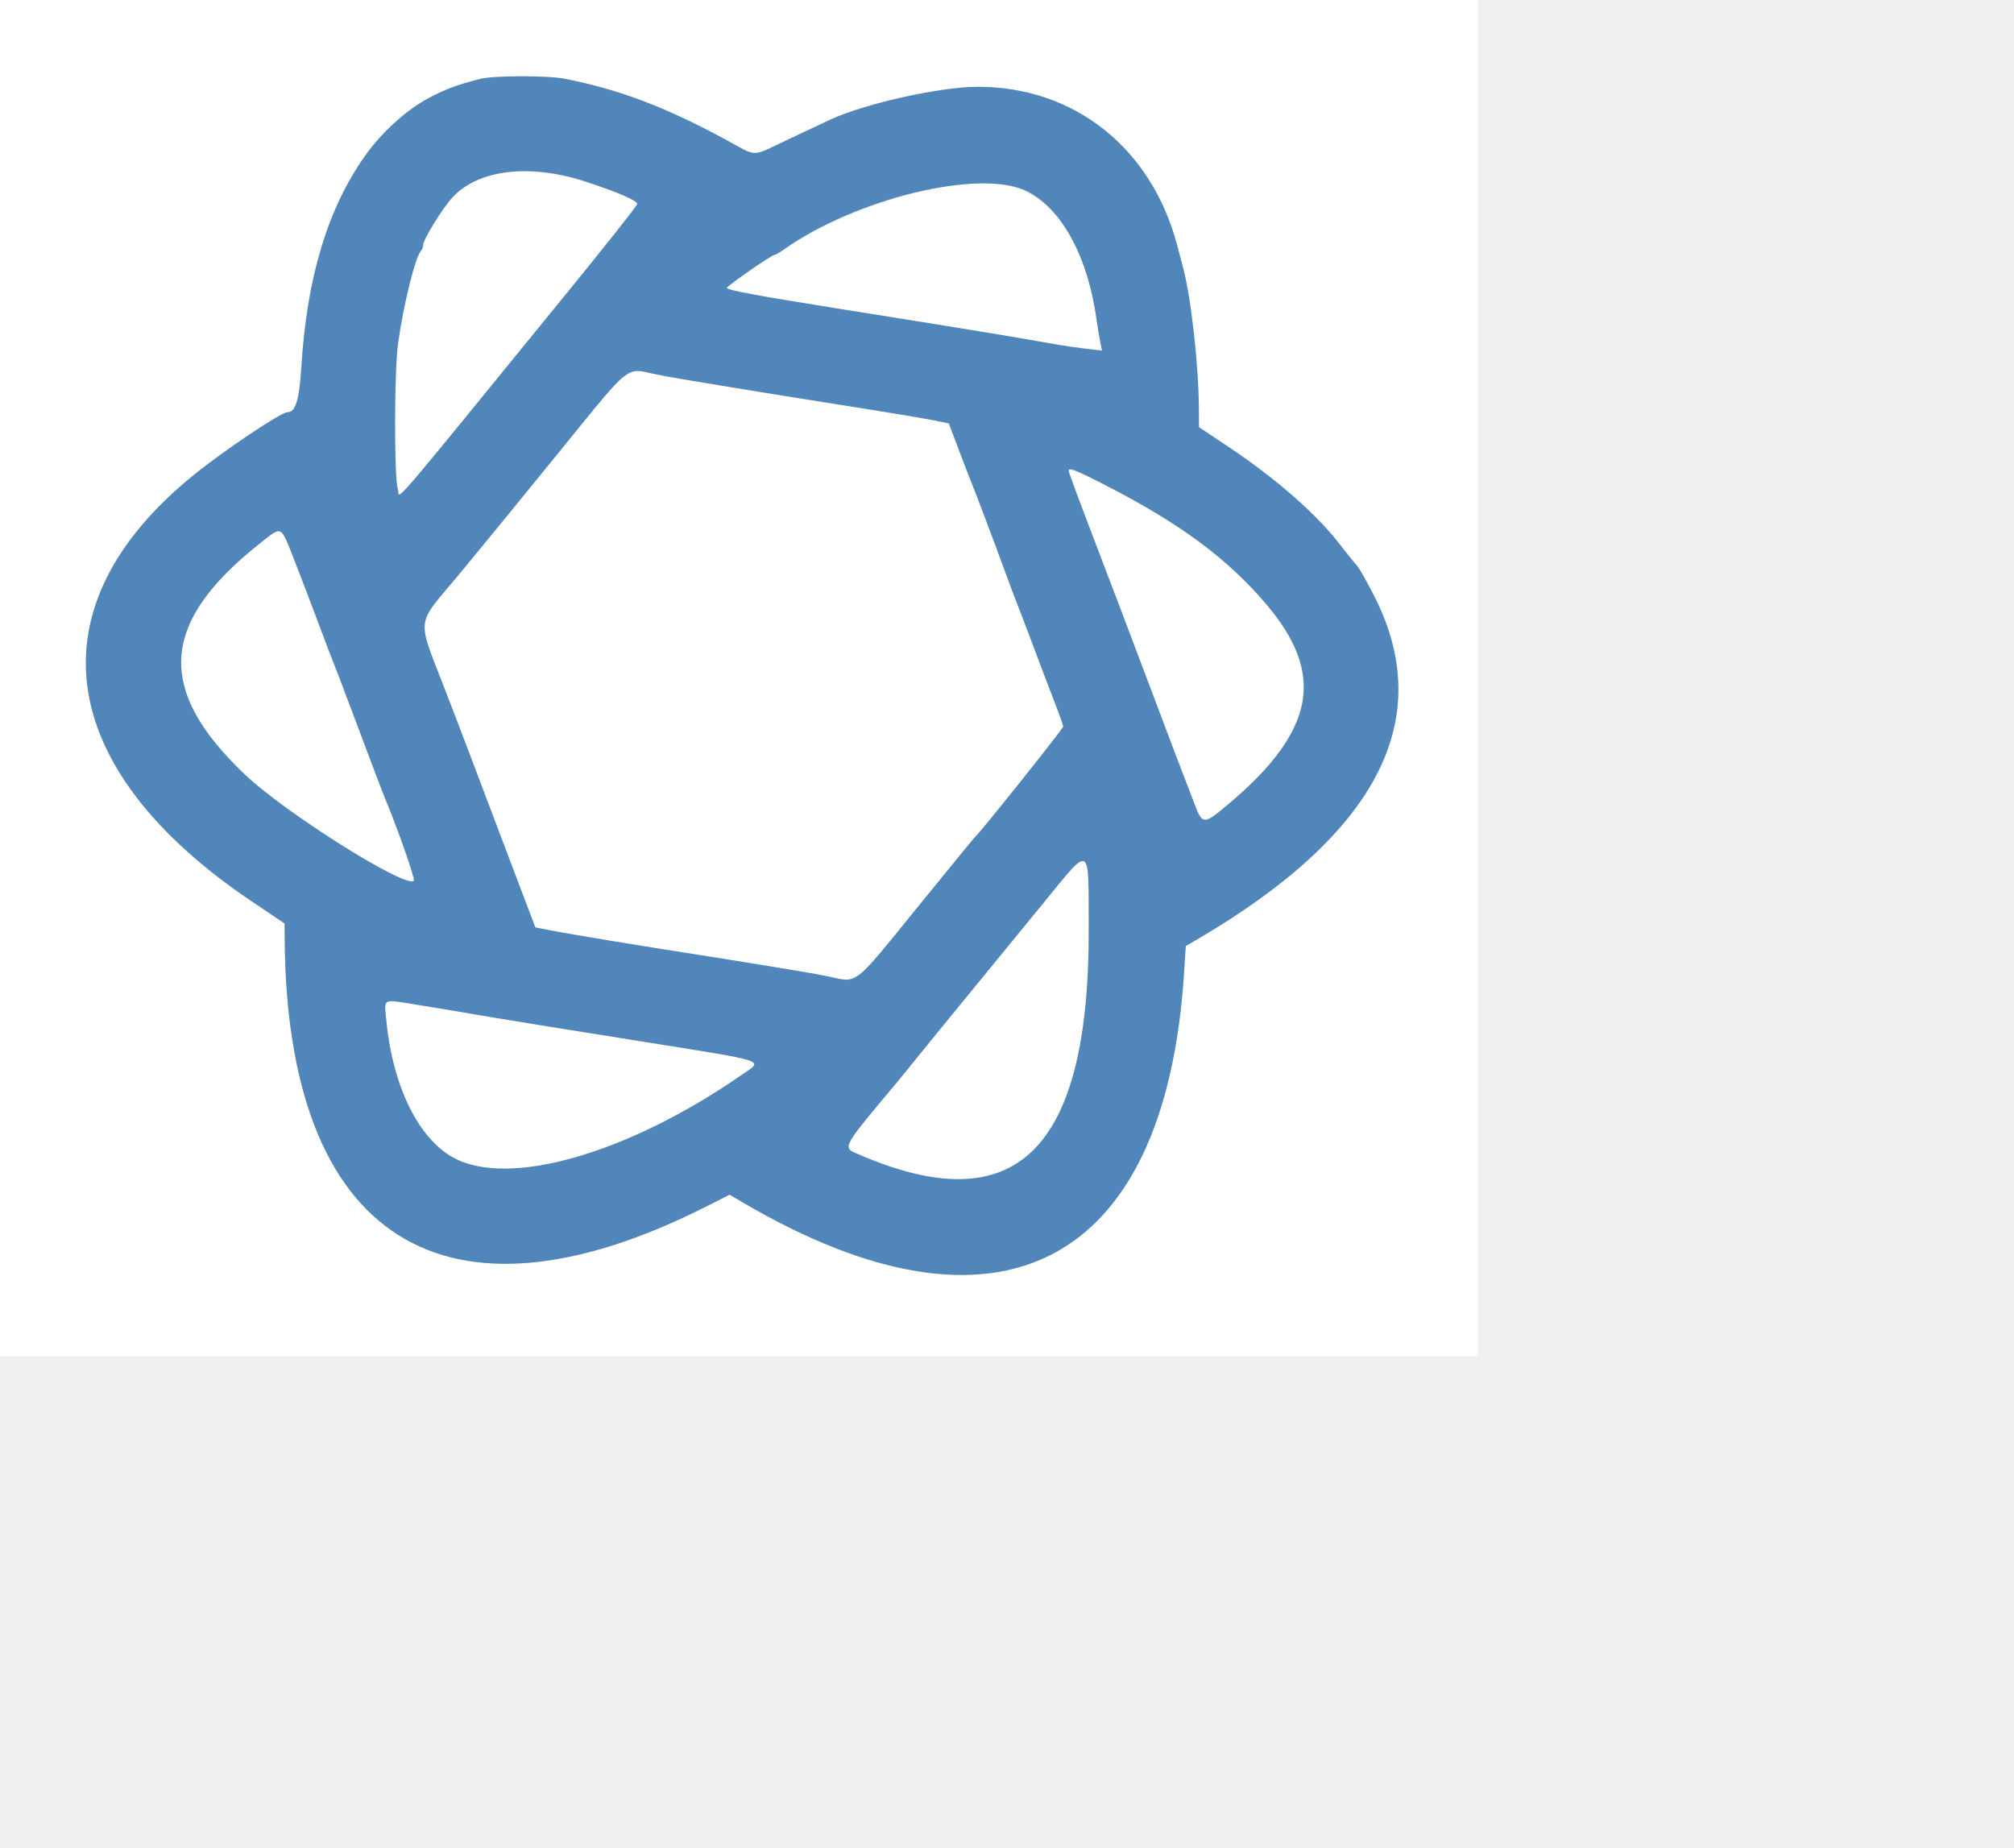
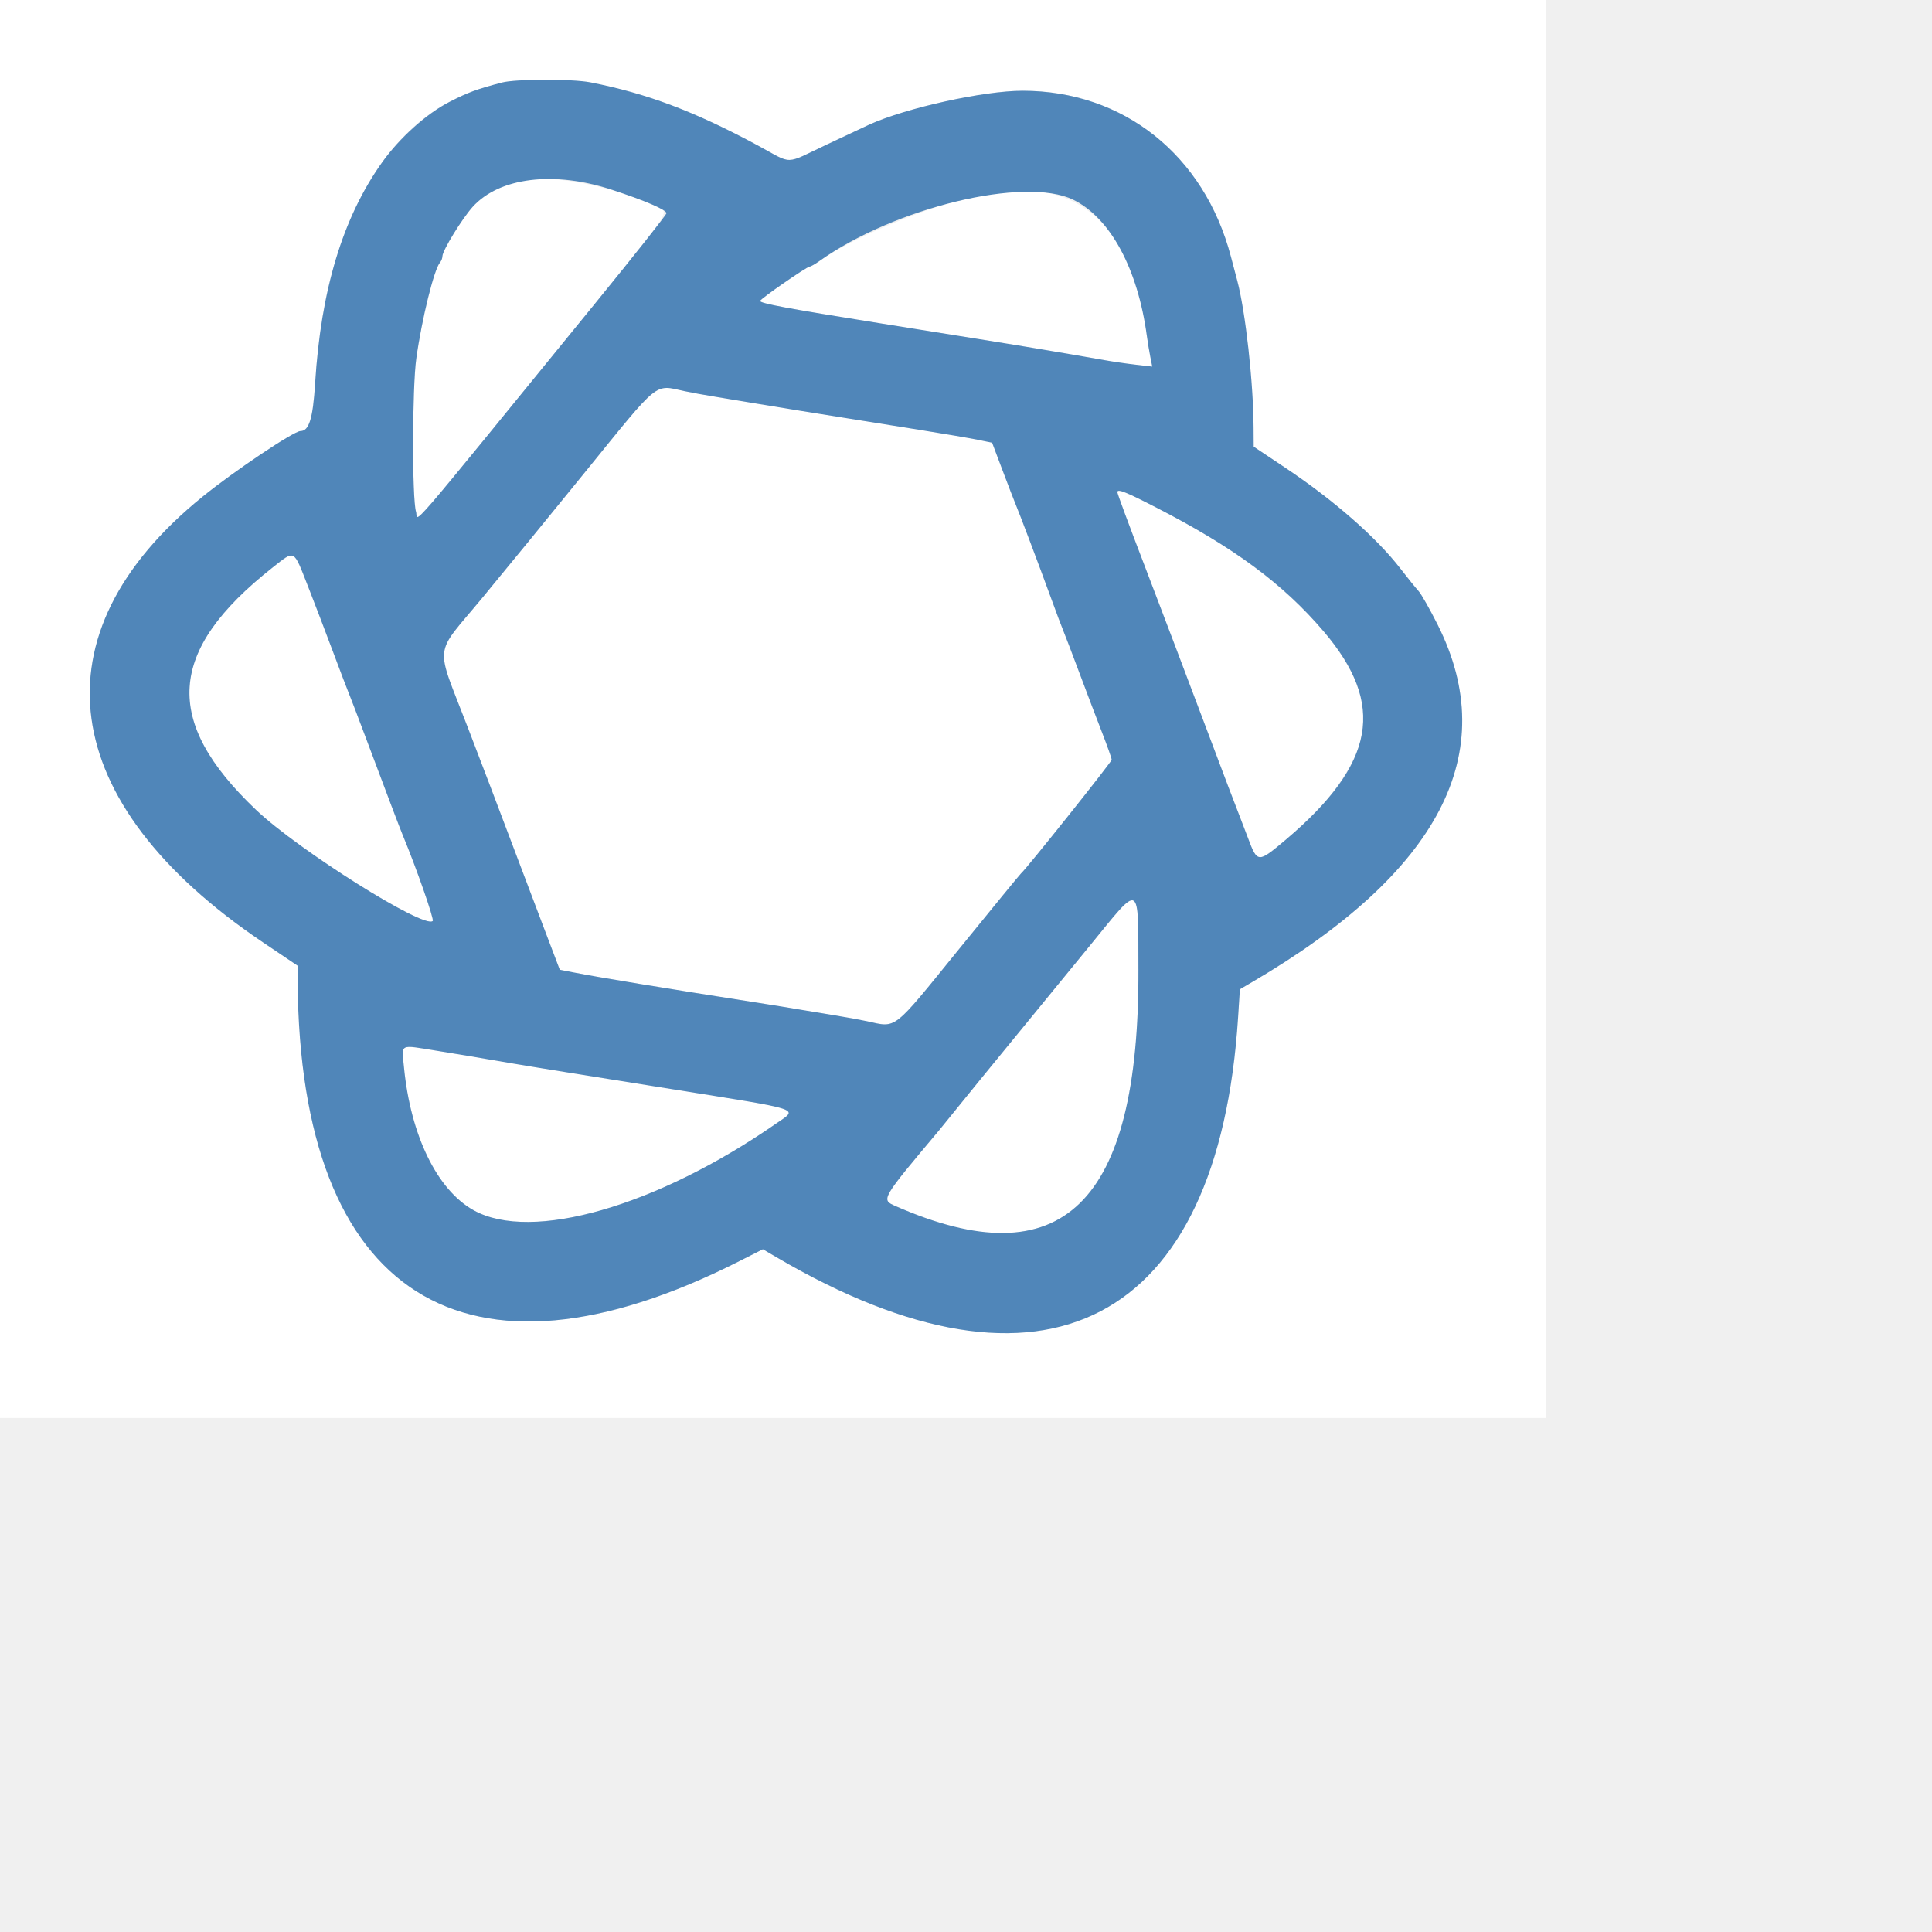
- <svg xmlns="http://www.w3.org/2000/svg" id="svg" version="1.1" width="545" height="500" style="display: block;">
+ <svg xmlns="http://www.w3.org/2000/svg" id="svg" version="1.1" width="500" height="500" style="display: block;">
  <g id="svgg">
    <path id="path0" d="M0.000 183.486 L 0.000 366.972 200.000 366.972 L 400.000 366.972 400.000 183.486 L 400.000 0.000 200.000 0.000 L 0.000 0.000 0.000 183.486 M152.808 21.314 C 167.420 24.181,179.835 28.859,196.072 37.619 C 205.421 42.662,202.759 42.697,214.037 37.377 C 219.234 34.926,224.147 32.620,224.954 32.253 C 234.481 27.926,254.576 23.486,264.631 23.486 C 290.763 23.487,311.643 40.110,318.560 66.422 C 318.878 67.633,319.619 70.440,320.206 72.661 C 322.326 80.673,324.346 98.794,324.422 110.459 L 324.455 115.596 332.686 121.095 C 345.231 129.475,356.196 139.082,362.433 147.156 C 364.304 149.578,366.412 152.190,367.117 152.961 C 367.823 153.731,370.070 157.695,372.111 161.768 C 388.655 194.781,372.641 225.639,324.213 254.066 L 320.880 256.022 320.418 263.240 C 315.327 342.695,270.297 366.099,200.917 325.351 L 197.430 323.303 191.375 326.370 C 120.320 362.370,77.598 335.363,77.035 254.088 L 77.006 249.908 68.044 243.870 C 14.422 207.743,8.525 164.041,52.477 128.495 C 60.750 121.804,76.044 111.560,77.759 111.560 C 79.986 111.560,80.982 108.325,81.548 99.265 C 82.399 85.631,84.057 76.151,87.406 65.762 C 93.595 46.560,103.657 32.862,116.353 26.352 C 121.124 23.905,123.398 23.068,129.908 21.358 C 133.478 20.420,148.110 20.392,152.808 21.314 M133.859 46.884 C 129.596 47.997,124.874 50.716,122.345 53.516 C 119.578 56.579,114.495 64.866,114.495 66.315 C 114.495 66.818,114.217 67.543,113.878 67.927 C 112.338 69.665,109.169 82.502,107.727 92.844 C 106.676 100.382,106.628 129.122,107.661 132.422 C 108.414 134.827,103.111 140.989,153.578 79.068 C 174.908 52.896,173.679 55.010,168.795 52.909 C 156.319 47.542,141.277 44.948,133.859 46.884 M256.514 49.852 C 244.032 51.868,221.476 60.854,212.055 67.562 C 210.952 68.348,209.824 68.991,209.549 68.991 C 208.810 68.991,196.738 77.355,196.716 77.881 C 196.690 78.513,203.790 79.836,227.890 83.689 C 235.560 84.915,246.954 86.737,253.211 87.738 C 259.468 88.738,266.486 89.883,268.807 90.283 C 271.128 90.682,275.092 91.354,277.615 91.775 C 280.138 92.196,283.853 92.842,285.872 93.210 C 287.890 93.578,291.491 94.104,293.873 94.378 L 298.205 94.876 297.707 92.392 C 297.433 91.026,297.030 88.587,296.812 86.972 C 292.972 58.543,279.504 46.137,256.514 49.852 M151.851 121.651 C 142.431 133.257,130.255 148.152,124.793 154.752 C 112.066 170.131,112.526 166.000,121.060 188.257 C 125.785 200.579,127.993 206.382,132.367 217.982 C 134.574 223.835,138.291 233.651,140.625 239.796 L 144.870 250.967 148.582 251.690 C 155.272 252.993,171.439 255.653,195.963 259.485 C 199.798 260.084,204.752 260.887,206.972 261.269 C 209.193 261.651,213.321 262.336,216.147 262.791 C 218.972 263.246,222.669 263.919,224.362 264.286 C 232.182 265.983,230.798 267.066,248.145 245.688 C 256.744 235.092,263.983 226.257,264.232 226.055 C 265.496 225.031,287.706 197.187,287.706 196.627 C 287.706 196.268,286.580 193.081,285.203 189.546 C 283.826 186.011,281.157 178.991,279.273 173.945 C 277.389 168.899,275.561 164.110,275.212 163.303 C 274.862 162.495,273.373 158.532,271.902 154.495 C 268.946 146.386,263.726 132.566,262.753 130.275 C 262.410 129.468,260.921 125.605,259.444 121.690 L 256.759 114.574 252.967 113.801 C 250.881 113.377,244.055 112.214,237.798 111.217 C 210.195 106.820,198.259 104.898,194.495 104.244 C 192.275 103.857,188.147 103.169,185.321 102.714 C 182.495 102.258,178.799 101.585,177.106 101.218 C 169.269 99.518,170.864 98.228,151.851 121.651 M289.174 127.363 C 289.174 127.774,291.817 134.908,296.506 147.156 C 300.811 158.402,306.959 174.606,311.542 186.789 C 316.753 200.643,319.970 209.122,320.732 211.009 C 321.058 211.817,322.069 214.459,322.979 216.881 C 325.166 222.705,325.357 222.850,328.200 220.837 C 343.031 210.340,353.049 196.256,353.020 185.942 C 352.985 173.771,340.533 157.709,320.223 143.639 C 308.934 135.818,289.174 125.460,289.174 127.363 M70.459 146.941 C 43.265 168.422,42.046 186.569,66.250 209.584 C 77.217 220.011,109.824 240.513,111.992 238.344 C 112.408 237.929,107.772 224.662,104.236 216.147 C 103.455 214.267,100.255 205.834,95.045 191.927 C 92.776 185.872,90.636 180.257,90.289 179.450 C 89.942 178.642,88.116 173.853,86.231 168.807 C 79.965 152.028,76.510 143.546,75.866 143.358 C 75.516 143.256,73.083 144.868,70.459 146.941 M282.198 244.561 C 276.169 251.942,266.933 263.227,261.674 269.637 C 256.414 276.047,250.354 283.479,248.208 286.151 C 246.062 288.823,243.751 291.671,243.071 292.481 C 227.938 310.502,227.963 310.458,231.743 312.120 C 274.857 331.075,294.833 311.661,294.621 251.009 C 294.541 227.964,295.391 228.406,282.198 244.561 M104.542 276.147 C 106.242 293.841,113.135 307.988,122.613 313.235 C 137.582 321.521,169.945 312.232,200.854 290.780 C 206.612 286.783,208.475 287.395,173.578 281.816 C 165.908 280.589,154.514 278.767,148.257 277.767 C 142.000 276.766,134.982 275.621,132.661 275.222 C 115.851 272.329,106.426 270.826,105.097 270.826 C 104.215 270.826,104.119 271.748,104.542 276.147 " stroke="none" fill="#ffffff" fill-rule="evenodd" />
    <path id="path1" d="M129.908 21.358 C 123.398 23.068,121.124 23.905,116.353 26.352 C 110.375 29.417,103.366 35.714,98.837 42.090 C 88.698 56.361,83.063 74.997,81.548 99.265 C 80.982 108.325,79.986 111.560,77.759 111.560 C 76.044 111.560,60.750 121.804,52.477 128.495 C 8.525 164.041,14.422 207.743,68.044 243.870 L 77.006 249.908 77.035 254.088 C 77.598 335.363,120.320 362.370,191.375 326.370 L 197.430 323.303 200.917 325.351 C 270.297 366.099,315.327 342.695,320.418 263.240 L 320.880 256.022 324.213 254.066 C 372.641 225.639,388.655 194.781,372.111 161.768 C 370.070 157.695,367.823 153.731,367.117 152.961 C 366.412 152.190,364.304 149.578,362.433 147.156 C 356.196 139.082,345.231 129.475,332.686 121.095 L 324.455 115.596 324.422 110.459 C 324.346 98.794,322.326 80.673,320.206 72.661 C 319.619 70.440,318.878 67.633,318.560 66.422 C 311.643 40.110,290.763 23.487,264.631 23.486 C 254.576 23.486,234.481 27.926,224.954 32.253 C 224.147 32.620,219.234 34.926,214.037 37.377 C 202.759 42.697,205.421 42.662,196.072 37.619 C 179.835 28.859,167.420 24.181,152.808 21.314 C 148.110 20.392,133.478 20.420,129.908 21.358 M158.337 49.099 C 166.992 51.942,172.477 54.303,172.477 55.186 C 172.477 55.567,163.972 66.314,153.578 79.068 C 103.111 140.989,108.414 134.827,107.661 132.422 C 106.628 129.122,106.676 100.382,107.727 92.844 C 109.169 82.502,112.338 69.665,113.878 67.927 C 114.217 67.543,114.495 66.818,114.495 66.315 C 114.495 64.866,119.578 56.579,122.345 53.516 C 129.217 45.910,143.350 44.175,158.337 49.099 M277.777 51.700 C 287.345 56.382,294.461 69.567,296.812 86.972 C 297.030 88.587,297.433 91.026,297.707 92.392 L 298.205 94.876 293.873 94.378 C 291.491 94.104,287.890 93.578,285.872 93.210 C 283.853 92.842,280.138 92.196,277.615 91.775 C 275.092 91.354,271.128 90.682,268.807 90.283 C 266.486 89.883,259.468 88.738,253.211 87.738 C 246.954 86.737,235.560 84.915,227.890 83.689 C 203.790 79.836,196.690 78.513,196.716 77.881 C 196.738 77.355,208.810 68.991,209.549 68.991 C 209.824 68.991,210.952 68.348,212.055 67.562 C 231.505 53.713,265.246 45.570,277.777 51.700 M177.106 101.218 C 178.799 101.585,182.495 102.258,185.321 102.714 C 188.147 103.169,192.275 103.857,194.495 104.244 C 198.259 104.898,210.195 106.820,237.798 111.217 C 244.055 112.214,250.881 113.377,252.967 113.801 L 256.759 114.574 259.444 121.690 C 260.921 125.605,262.410 129.468,262.753 130.275 C 263.726 132.566,268.946 146.386,271.902 154.495 C 273.373 158.532,274.862 162.495,275.212 163.303 C 275.561 164.110,277.389 168.899,279.273 173.945 C 281.157 178.991,283.826 186.011,285.203 189.546 C 286.580 193.081,287.706 196.268,287.706 196.627 C 287.706 197.187,265.496 225.031,264.232 226.055 C 263.983 226.257,256.744 235.092,248.145 245.688 C 230.798 267.066,232.182 265.983,224.362 264.286 C 222.669 263.919,218.972 263.246,216.147 262.791 C 213.321 262.336,209.193 261.651,206.972 261.269 C 204.752 260.887,199.798 260.084,195.963 259.485 C 171.439 255.653,155.272 252.993,148.582 251.690 L 144.870 250.967 140.625 239.796 C 138.291 233.651,134.574 223.835,132.367 217.982 C 127.993 206.382,125.785 200.579,121.060 188.257 C 112.526 166.000,112.066 170.131,124.793 154.752 C 130.255 148.152,142.431 133.257,151.851 121.651 C 170.864 98.228,169.269 99.518,177.106 101.218 M299.308 131.390 C 319.450 141.757,331.947 150.994,342.485 163.303 C 358.730 182.280,355.982 197.626,332.822 217.261 C 325.573 223.407,325.428 223.401,322.979 216.881 C 322.069 214.459,321.058 211.817,320.732 211.009 C 319.970 209.122,316.753 200.643,311.542 186.789 C 306.959 174.606,300.811 158.402,296.506 147.156 C 291.817 134.908,289.174 127.774,289.174 127.363 C 289.174 126.419,291.258 127.247,299.308 131.390 M79.654 151.589 C 81.387 156.013,84.347 163.761,86.231 168.807 C 88.116 173.853,89.942 178.642,90.289 179.450 C 90.636 180.257,92.776 185.872,95.045 191.927 C 100.255 205.834,103.455 214.267,104.236 216.147 C 107.772 224.662,112.408 237.929,111.992 238.344 C 109.824 240.513,77.217 220.011,66.250 209.584 C 42.046 186.569,43.265 168.422,70.459 146.941 C 76.401 142.247,75.896 141.992,79.654 151.589 M294.621 251.009 C 294.833 311.661,274.857 331.075,231.743 312.120 C 227.963 310.458,227.938 310.502,243.071 292.481 C 243.751 291.671,246.062 288.823,248.208 286.151 C 250.354 283.479,256.414 276.047,261.674 269.637 C 266.933 263.227,276.169 251.942,282.198 244.561 C 295.391 228.406,294.541 227.964,294.621 251.009 M113.082 271.940 C 119.673 273.002,123.117 273.579,132.661 275.222 C 134.982 275.621,142.000 276.766,148.257 277.767 C 154.514 278.767,165.908 280.589,173.578 281.816 C 208.475 287.395,206.612 286.783,200.854 290.780 C 169.945 312.232,137.582 321.521,122.613 313.235 C 113.135 307.988,106.242 293.841,104.542 276.147 C 103.948 269.968,103.182 270.345,113.082 271.940 " stroke="none" fill="#5086b9" fill-rule="evenodd" />
  </g>
</svg>
